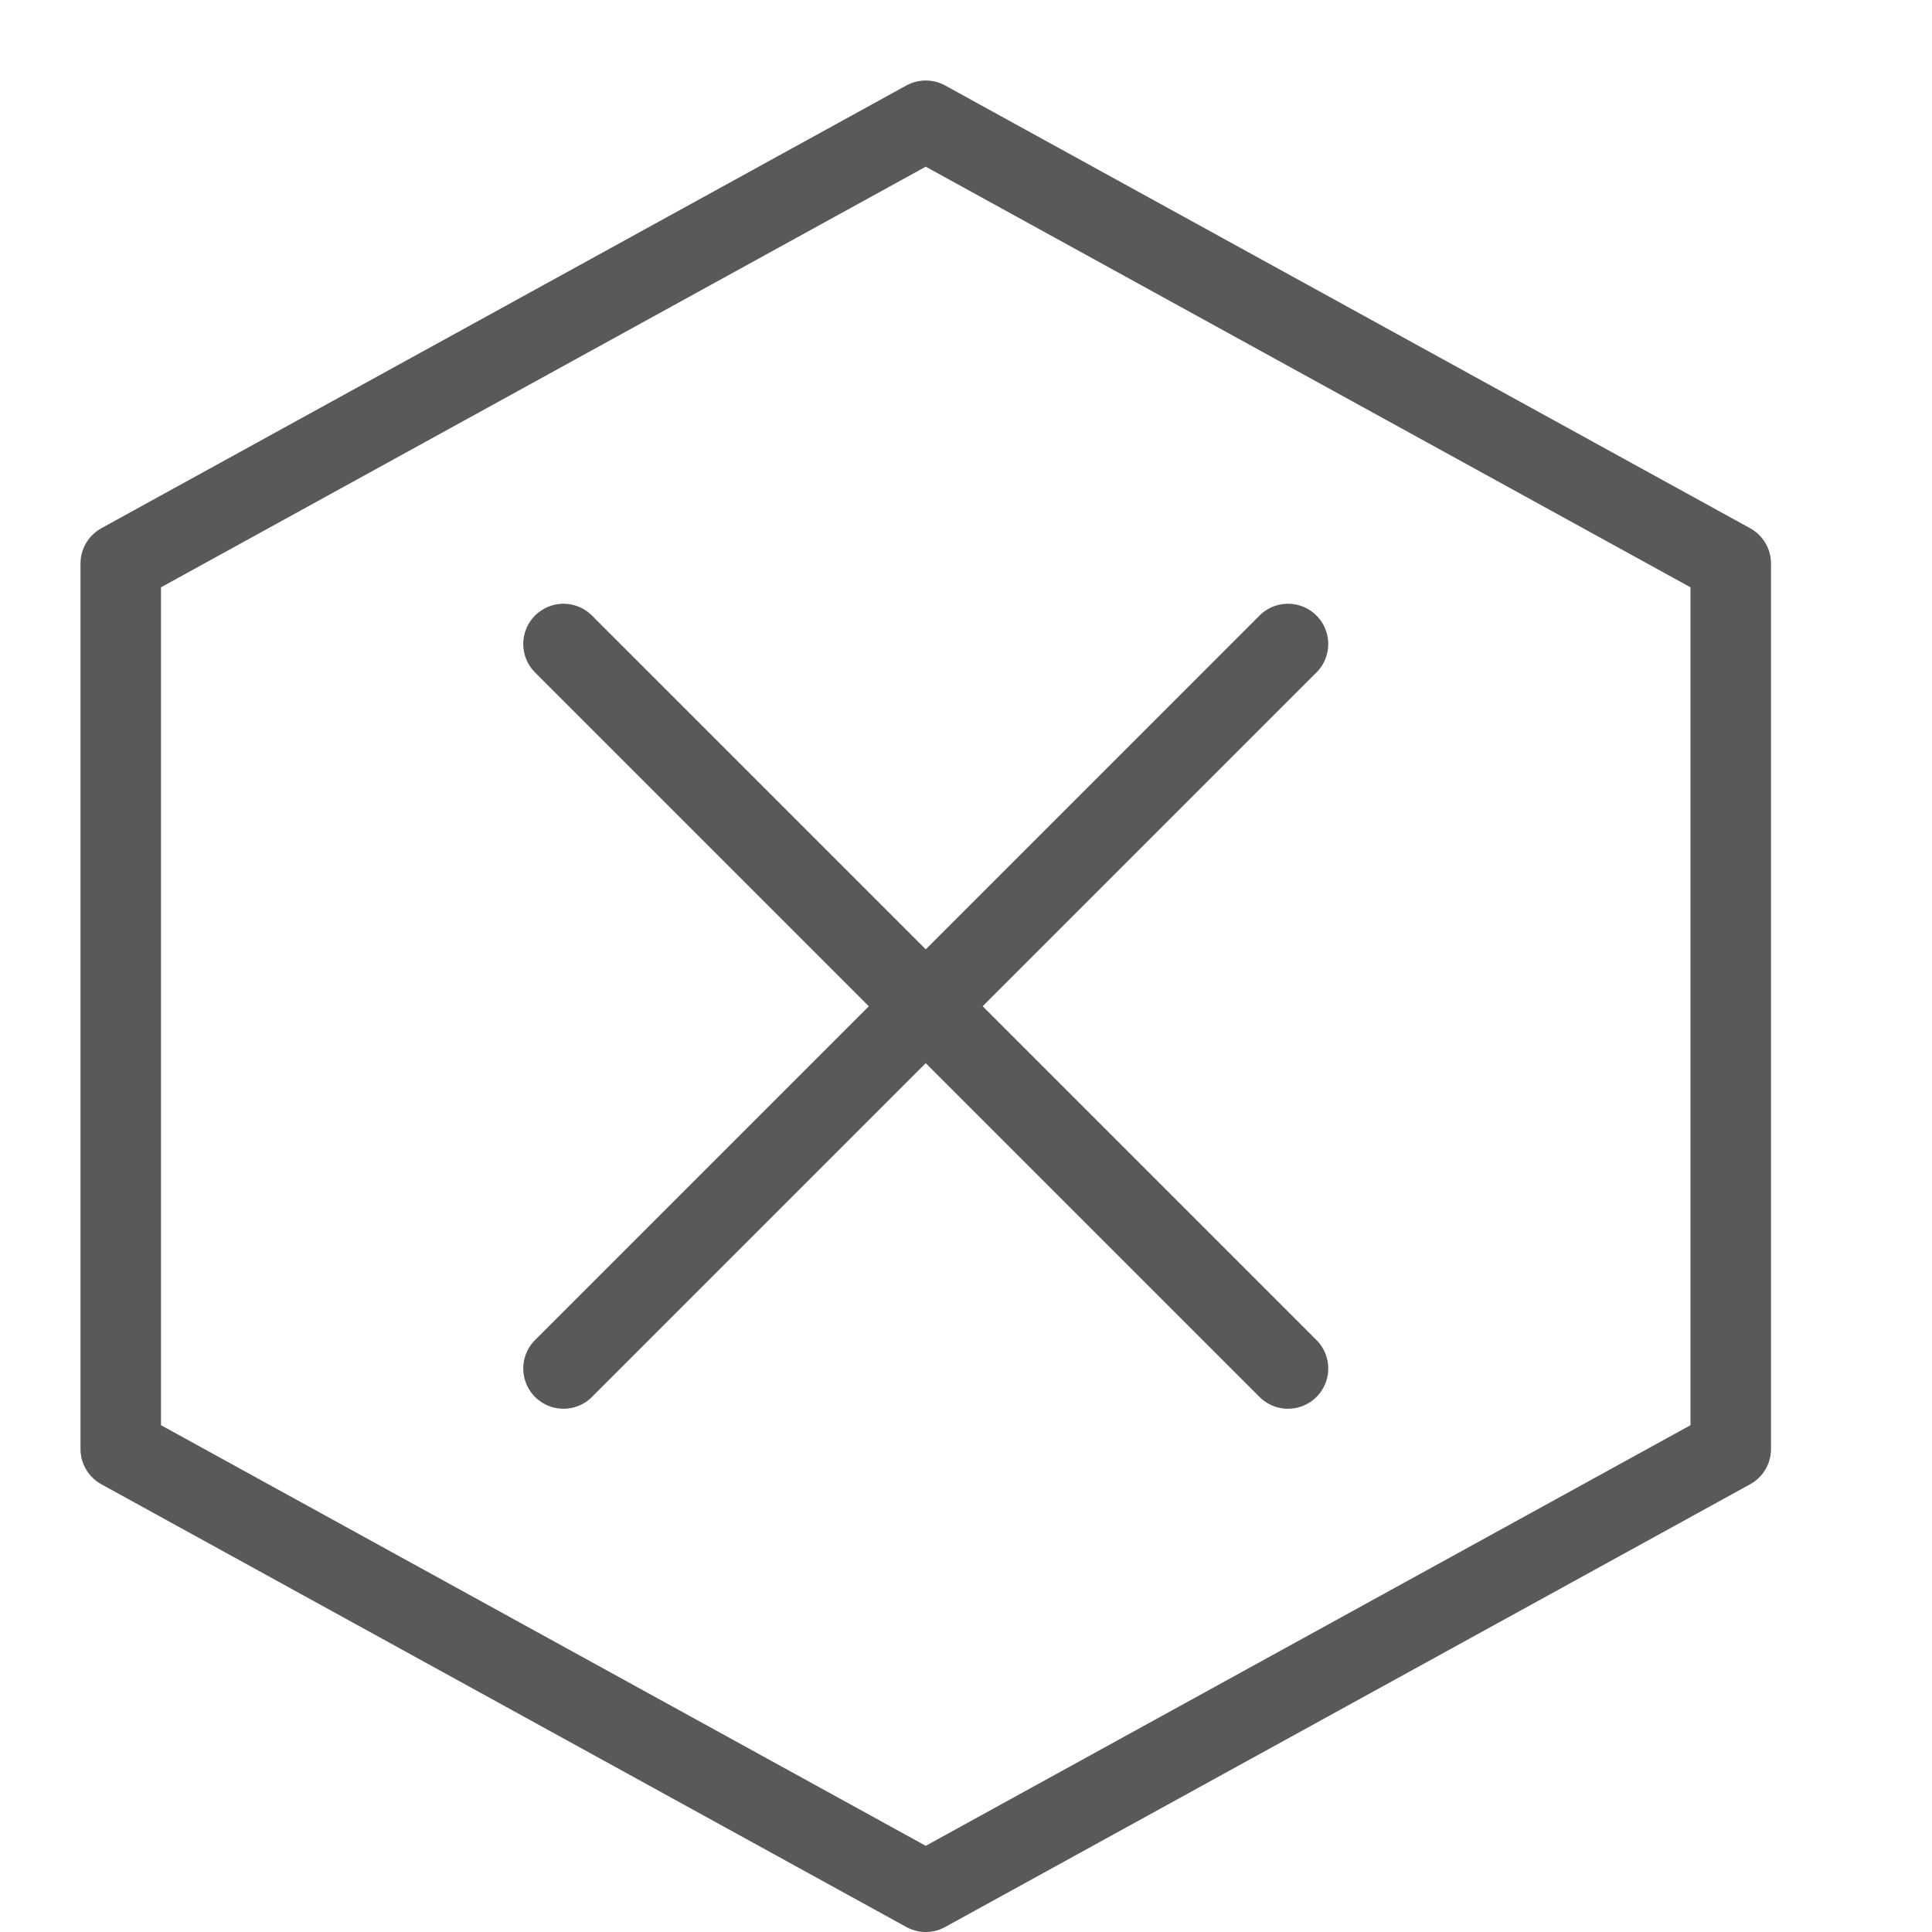
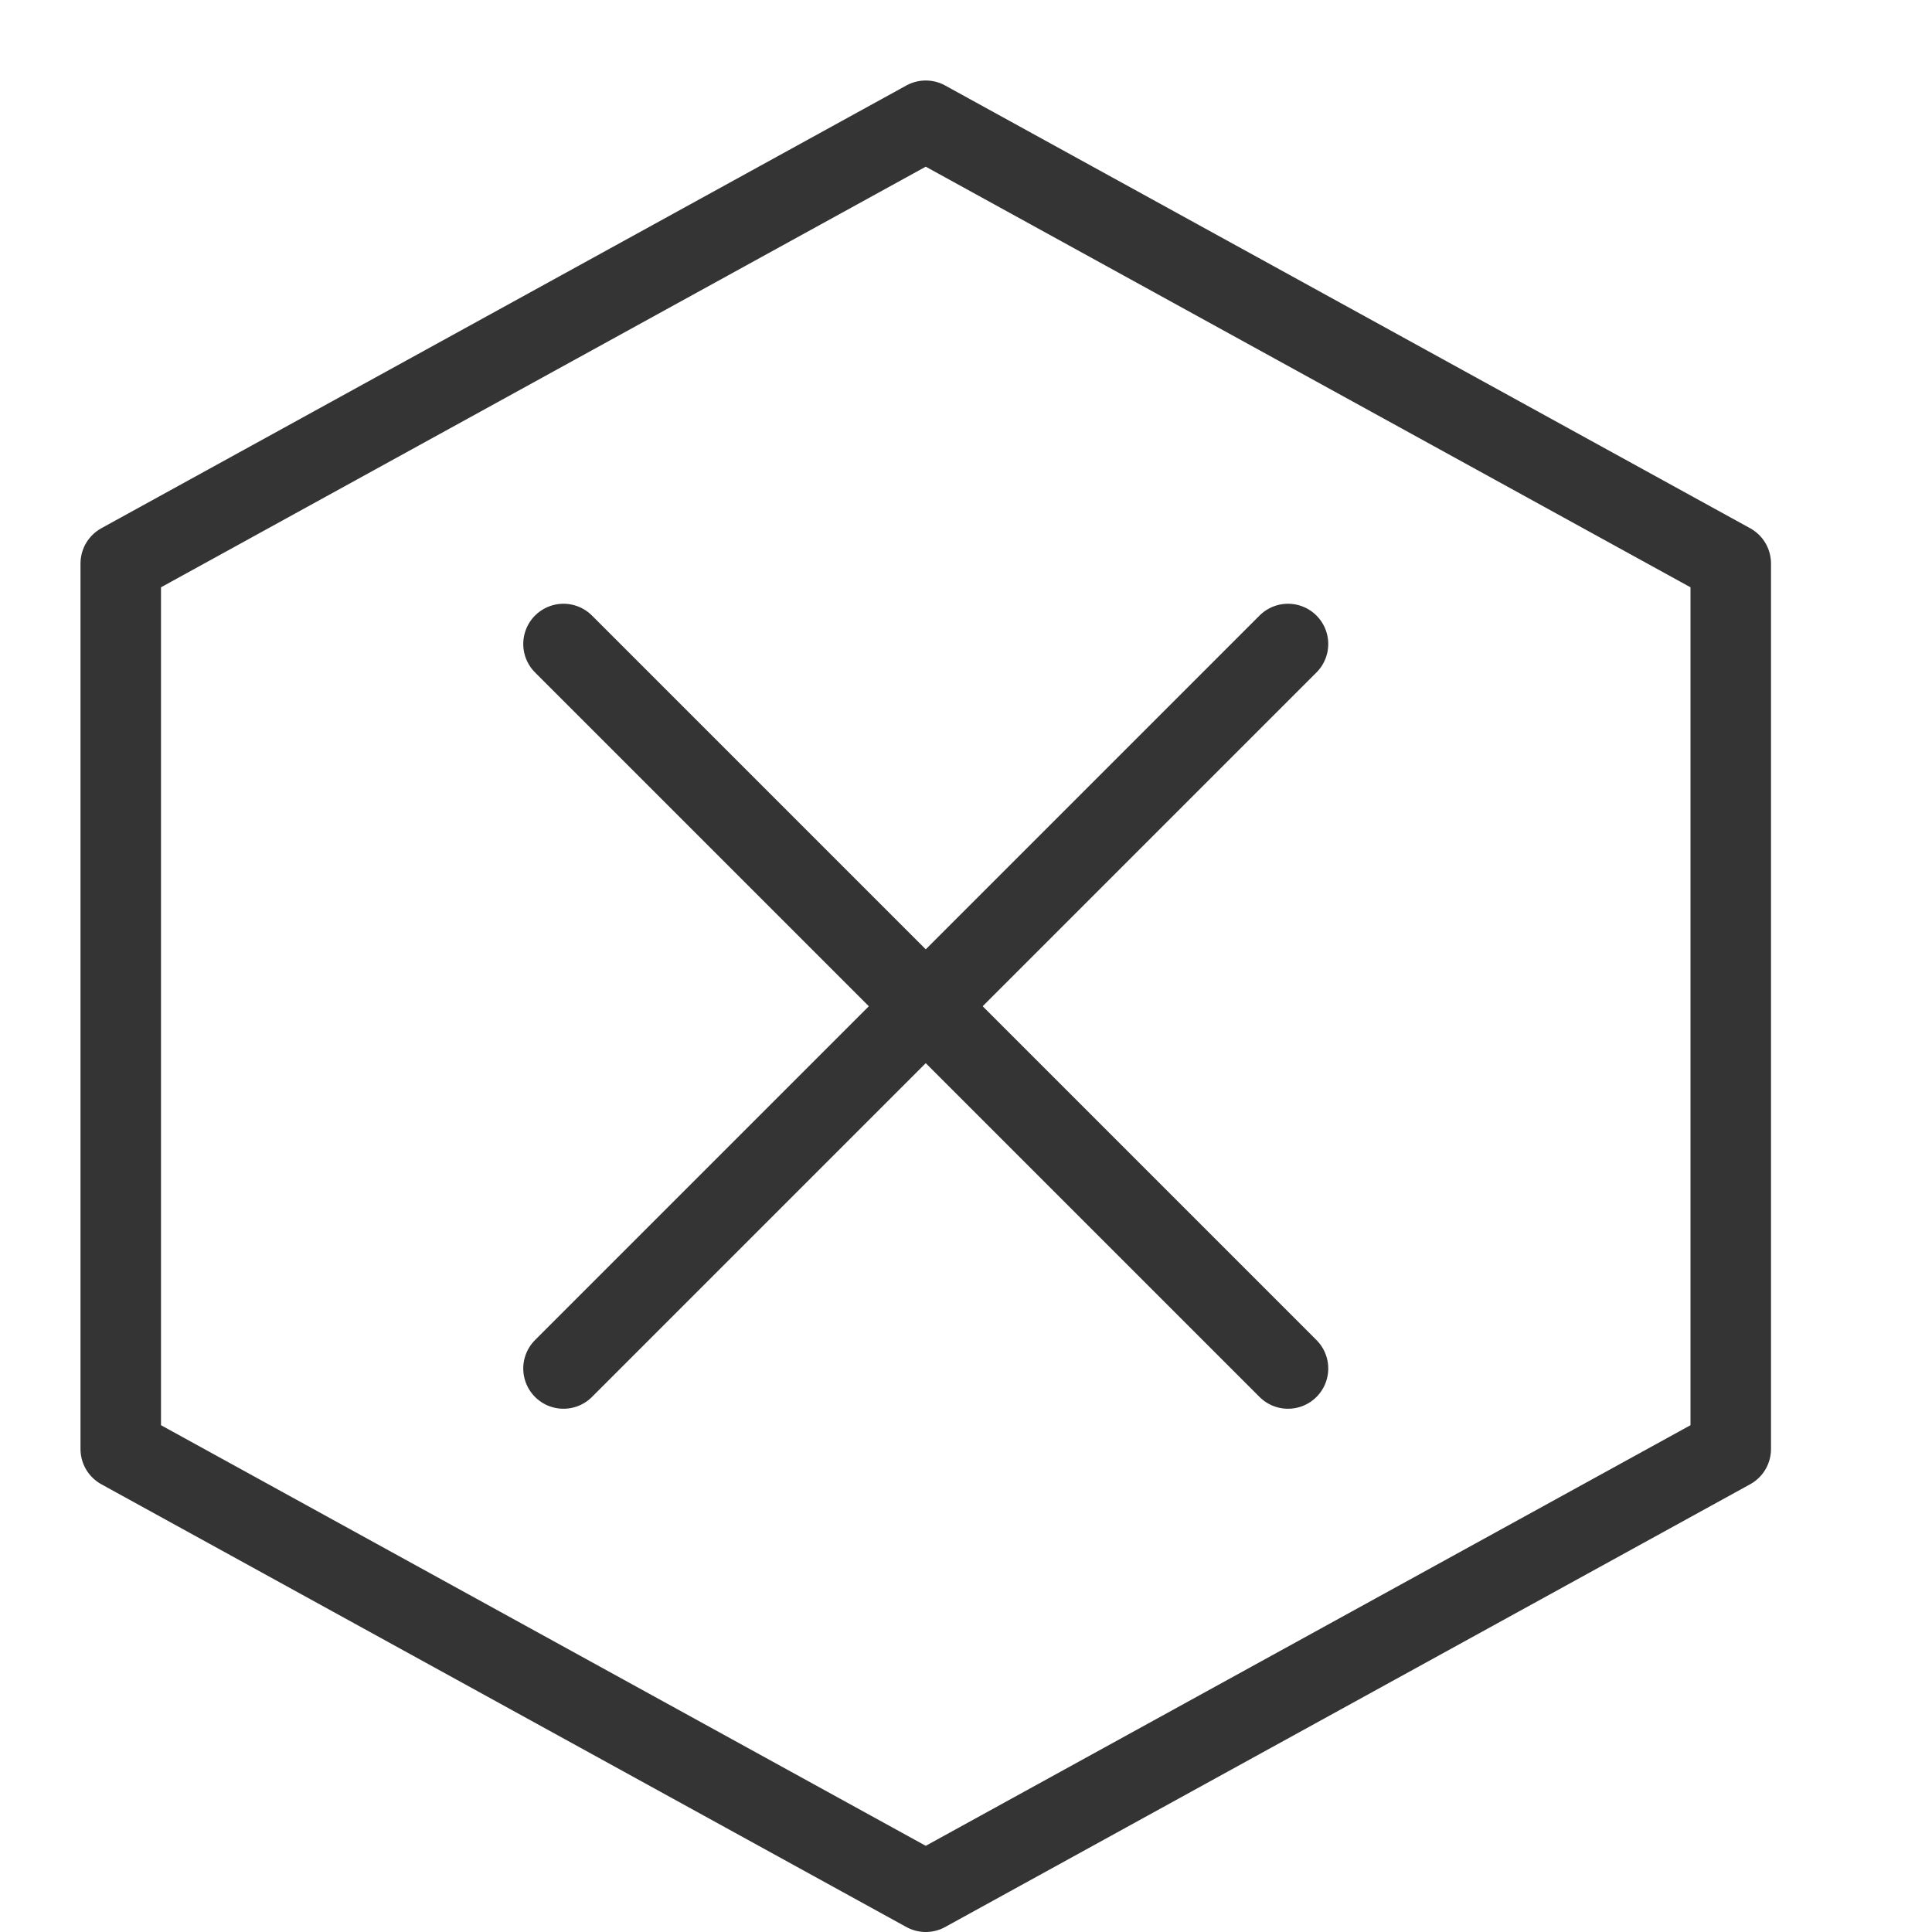
- <svg xmlns="http://www.w3.org/2000/svg" version="1.1" x="0px" y="0px" width="24px" height="24px" viewBox="0 0 24 24" enable-background="new 0 0 24 24" xml:space="preserve">
-   <g id="Black">
-     <g>
-       <g>
-         <line fill="none" stroke="#58595B" stroke-linecap="round" stroke-linejoin="round" stroke-miterlimit="10" x1="7" y1="8" x2="16" y2="17" />
-         <line fill="none" stroke="#58595B" stroke-linecap="round" stroke-linejoin="round" stroke-miterlimit="10" x1="16" y1="8" x2="7" y2="17" />
-       </g>
-       <polygon fill="none" stroke="#58595B" stroke-linecap="round" stroke-linejoin="round" stroke-miterlimit="10" points="21.5,18     11.5,23.5 1.5,18 1.5,7 11.5,1.5 21.5,7   " />
+ <svg xmlns="http://www.w3.org/2000/svg" enable-background="new 0 0 24 24" height="24" viewBox="0 0 24 24" width="24">
+   <g fill="none">
+     <g stroke="#343434" stroke-linecap="round" stroke-linejoin="round" stroke-miterlimit="10">
+       <path d="m7 8 9 9" />
+       <path d="m16 8-9 9" />
+       <path d="m21.5 18-10 5.5-10-5.5v-11l10-5.5 10 5.5z" />
    </g>
-   </g>
-   <g id="Frames-24px">
-     <rect fill="none" width="24" height="24" />
+     <path d="m0 0h24v24h-24z" />
  </g>
</svg>
